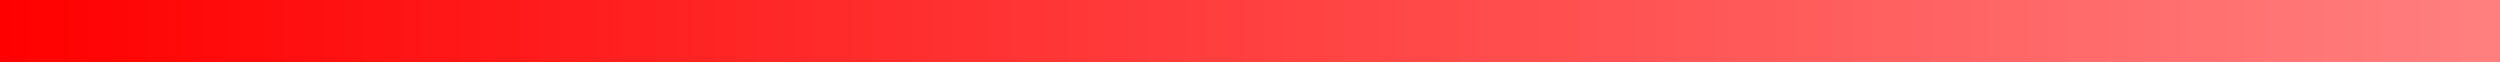
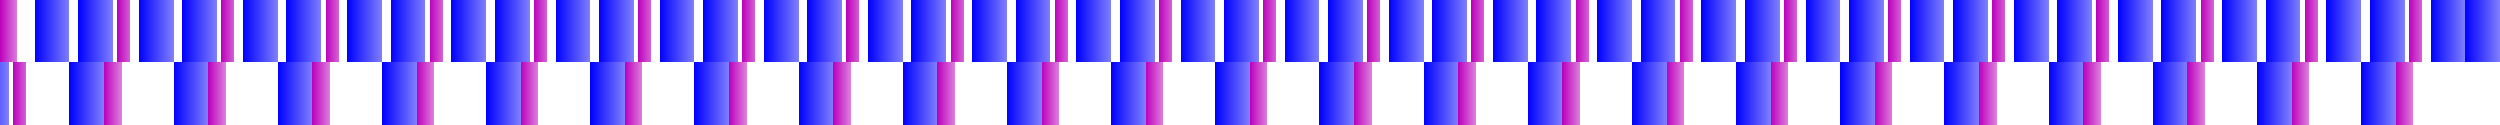
- <svg xmlns="http://www.w3.org/2000/svg" width="600pt" height="15pt" viewBox="0 0 600 15" version="1.1" shape-rendering="crispEdges">
+ <svg xmlns="http://www.w3.org/2000/svg" width="600pt" height="30pt" viewBox="0 0 600 30" version="1.1" shape-rendering="crispEdges">
  <defs>
-     <linearGradient id="linear0" gradientUnits="userSpaceOnUse" x1="0" y1="0" x2="600" y2="0">
-       <stop offset="0" style="stop-color:rgb(100%,0%,0%);stop-opacity:1;" />
-       <stop offset="1" style="stop-color:rgb(100%,0%,0%);stop-opacity:0.5;" />
+     <linearGradient id="linear0" gradientUnits="userSpaceOnUse" x1="28.125" y1="0" x2="32.292" y2="0">
+       <stop offset="0" style="stop-color:rgb(73.536%,0%,73.536%);stop-opacity:1;" />
+       <stop offset="1" style="stop-color:rgb(73.536%,0%,73.536%);stop-opacity:0.5;" />
+     </linearGradient>
+     <linearGradient id="linear1" gradientUnits="userSpaceOnUse" x1="53.125" y1="0" x2="57.292" y2="0">
+       <stop offset="0" style="stop-color:rgb(73.536%,0%,73.536%);stop-opacity:1;" />
+       <stop offset="1" style="stop-color:rgb(73.536%,0%,73.536%);stop-opacity:0.5;" />
+     </linearGradient>
+     <linearGradient id="linear2" gradientUnits="userSpaceOnUse" x1="78.125" y1="0" x2="82.292" y2="0">
+       <stop offset="0" style="stop-color:rgb(73.536%,0%,73.536%);stop-opacity:1;" />
+       <stop offset="1" style="stop-color:rgb(73.536%,0%,73.536%);stop-opacity:0.5;" />
+     </linearGradient>
+     <linearGradient id="linear3" gradientUnits="userSpaceOnUse" x1="103.125" y1="0" x2="107.292" y2="0">
+       <stop offset="0" style="stop-color:rgb(73.536%,0%,73.536%);stop-opacity:1;" />
+       <stop offset="1" style="stop-color:rgb(73.536%,0%,73.536%);stop-opacity:0.5;" />
+     </linearGradient>
+     <linearGradient id="linear4" gradientUnits="userSpaceOnUse" x1="128.125" y1="0" x2="132.292" y2="0">
+       <stop offset="0" style="stop-color:rgb(73.536%,0%,73.536%);stop-opacity:1;" />
+       <stop offset="1" style="stop-color:rgb(73.536%,0%,73.536%);stop-opacity:0.5;" />
+     </linearGradient>
+     <linearGradient id="linear5" gradientUnits="userSpaceOnUse" x1="153.125" y1="0" x2="157.292" y2="0">
+       <stop offset="0" style="stop-color:rgb(73.536%,0%,73.536%);stop-opacity:1;" />
+       <stop offset="1" style="stop-color:rgb(73.536%,0%,73.536%);stop-opacity:0.5;" />
+     </linearGradient>
+     <linearGradient id="linear6" gradientUnits="userSpaceOnUse" x1="178.125" y1="0" x2="182.292" y2="0">
+       <stop offset="0" style="stop-color:rgb(73.536%,0%,73.536%);stop-opacity:1;" />
+       <stop offset="1" style="stop-color:rgb(73.536%,0%,73.536%);stop-opacity:0.5;" />
+     </linearGradient>
+     <linearGradient id="linear7" gradientUnits="userSpaceOnUse" x1="203.125" y1="0" x2="207.292" y2="0">
+       <stop offset="0" style="stop-color:rgb(73.536%,0%,73.536%);stop-opacity:1;" />
+       <stop offset="1" style="stop-color:rgb(73.536%,0%,73.536%);stop-opacity:0.5;" />
+     </linearGradient>
+     <linearGradient id="linear8" gradientUnits="userSpaceOnUse" x1="228.125" y1="0" x2="232.292" y2="0">
+       <stop offset="0" style="stop-color:rgb(73.536%,0%,73.536%);stop-opacity:1;" />
+       <stop offset="1" style="stop-color:rgb(73.536%,0%,73.536%);stop-opacity:0.5;" />
+     </linearGradient>
+     <linearGradient id="linear9" gradientUnits="userSpaceOnUse" x1="253.125" y1="0" x2="257.292" y2="0">
+       <stop offset="0" style="stop-color:rgb(73.536%,0%,73.536%);stop-opacity:1;" />
+       <stop offset="1" style="stop-color:rgb(73.536%,0%,73.536%);stop-opacity:0.5;" />
+     </linearGradient>
+     <linearGradient id="linear10" gradientUnits="userSpaceOnUse" x1="278.125" y1="0" x2="282.292" y2="0">
+       <stop offset="0" style="stop-color:rgb(73.536%,0%,73.536%);stop-opacity:1;" />
+       <stop offset="1" style="stop-color:rgb(73.536%,0%,73.536%);stop-opacity:0.5;" />
+     </linearGradient>
+     <linearGradient id="linear11" gradientUnits="userSpaceOnUse" x1="303.125" y1="0" x2="307.292" y2="0">
+       <stop offset="0" style="stop-color:rgb(73.536%,0%,73.536%);stop-opacity:1;" />
+       <stop offset="1" style="stop-color:rgb(73.536%,0%,73.536%);stop-opacity:0.5;" />
+     </linearGradient>
+     <linearGradient id="linear12" gradientUnits="userSpaceOnUse" x1="328.125" y1="0" x2="332.292" y2="0">
+       <stop offset="0" style="stop-color:rgb(73.536%,0%,73.536%);stop-opacity:1;" />
+       <stop offset="1" style="stop-color:rgb(73.536%,0%,73.536%);stop-opacity:0.5;" />
+     </linearGradient>
+     <linearGradient id="linear13" gradientUnits="userSpaceOnUse" x1="353.125" y1="0" x2="357.292" y2="0">
+       <stop offset="0" style="stop-color:rgb(73.536%,0%,73.536%);stop-opacity:1;" />
+       <stop offset="1" style="stop-color:rgb(73.536%,0%,73.536%);stop-opacity:0.5;" />
+     </linearGradient>
+     <linearGradient id="linear14" gradientUnits="userSpaceOnUse" x1="378.125" y1="0" x2="382.292" y2="0">
+       <stop offset="0" style="stop-color:rgb(73.536%,0%,73.536%);stop-opacity:1;" />
+       <stop offset="1" style="stop-color:rgb(73.536%,0%,73.536%);stop-opacity:0.5;" />
+     </linearGradient>
+     <linearGradient id="linear15" gradientUnits="userSpaceOnUse" x1="403.125" y1="0" x2="407.292" y2="0">
+       <stop offset="0" style="stop-color:rgb(73.536%,0%,73.536%);stop-opacity:1;" />
+       <stop offset="1" style="stop-color:rgb(73.536%,0%,73.536%);stop-opacity:0.5;" />
+     </linearGradient>
+     <linearGradient id="linear16" gradientUnits="userSpaceOnUse" x1="428.125" y1="0" x2="432.292" y2="0">
+       <stop offset="0" style="stop-color:rgb(73.536%,0%,73.536%);stop-opacity:1;" />
+       <stop offset="1" style="stop-color:rgb(73.536%,0%,73.536%);stop-opacity:0.5;" />
+     </linearGradient>
+     <linearGradient id="linear17" gradientUnits="userSpaceOnUse" x1="453.125" y1="0" x2="457.292" y2="0">
+       <stop offset="0" style="stop-color:rgb(73.536%,0%,73.536%);stop-opacity:1;" />
+       <stop offset="1" style="stop-color:rgb(73.536%,0%,73.536%);stop-opacity:0.5;" />
+     </linearGradient>
+     <linearGradient id="linear18" gradientUnits="userSpaceOnUse" x1="478.125" y1="0" x2="482.292" y2="0">
+       <stop offset="0" style="stop-color:rgb(73.536%,0%,73.536%);stop-opacity:1;" />
+       <stop offset="1" style="stop-color:rgb(73.536%,0%,73.536%);stop-opacity:0.5;" />
+     </linearGradient>
+     <linearGradient id="linear19" gradientUnits="userSpaceOnUse" x1="503.125" y1="0" x2="507.292" y2="0">
+       <stop offset="0" style="stop-color:rgb(73.536%,0%,73.536%);stop-opacity:1;" />
+       <stop offset="1" style="stop-color:rgb(73.536%,0%,73.536%);stop-opacity:0.5;" />
+     </linearGradient>
+     <linearGradient id="linear20" gradientUnits="userSpaceOnUse" x1="528.125" y1="0" x2="532.292" y2="0">
+       <stop offset="0" style="stop-color:rgb(73.536%,0%,73.536%);stop-opacity:1;" />
+       <stop offset="1" style="stop-color:rgb(73.536%,0%,73.536%);stop-opacity:0.5;" />
+     </linearGradient>
+     <linearGradient id="linear21" gradientUnits="userSpaceOnUse" x1="553.125" y1="0" x2="557.292" y2="0">
+       <stop offset="0" style="stop-color:rgb(73.536%,0%,73.536%);stop-opacity:1;" />
+       <stop offset="1" style="stop-color:rgb(73.536%,0%,73.536%);stop-opacity:0.5;" />
+     </linearGradient>
+     <linearGradient id="linear22" gradientUnits="userSpaceOnUse" x1="578.125" y1="0" x2="582.292" y2="0">
+       <stop offset="0" style="stop-color:rgb(73.536%,0%,73.536%);stop-opacity:1;" />
+       <stop offset="1" style="stop-color:rgb(73.536%,0%,73.536%);stop-opacity:0.5;" />
+     </linearGradient>
+     <linearGradient id="linear23" gradientUnits="userSpaceOnUse" x1="0" y1="0" x2="4.167" y2="0">
+       <stop offset="0" style="stop-color:rgb(73.536%,0%,73.536%);stop-opacity:1;" />
+       <stop offset="1" style="stop-color:rgb(73.536%,0%,73.536%);stop-opacity:0.5;" />
+     </linearGradient>
+     <linearGradient id="linear24" gradientUnits="userSpaceOnUse" x1="8.333" y1="0" x2="16.667" y2="0">
+       <stop offset="0" style="stop-color:rgb(0%,0%,100%);stop-opacity:1;" />
+       <stop offset="1" style="stop-color:rgb(0%,0%,100%);stop-opacity:0.5;" />
+     </linearGradient>
+     <linearGradient id="linear25" gradientUnits="userSpaceOnUse" x1="18.75" y1="0" x2="27.083" y2="0">
+       <stop offset="0" style="stop-color:rgb(0%,0%,100%);stop-opacity:1;" />
+       <stop offset="1" style="stop-color:rgb(0%,0%,100%);stop-opacity:0.5;" />
+     </linearGradient>
+     <linearGradient id="linear26" gradientUnits="userSpaceOnUse" x1="33.333" y1="0" x2="41.667" y2="0">
+       <stop offset="0" style="stop-color:rgb(0%,0%,100%);stop-opacity:1;" />
+       <stop offset="1" style="stop-color:rgb(0%,0%,100%);stop-opacity:0.5;" />
+     </linearGradient>
+     <linearGradient id="linear27" gradientUnits="userSpaceOnUse" x1="43.75" y1="0" x2="52.083" y2="0">
+       <stop offset="0" style="stop-color:rgb(0%,0%,100%);stop-opacity:1;" />
+       <stop offset="1" style="stop-color:rgb(0%,0%,100%);stop-opacity:0.5;" />
+     </linearGradient>
+     <linearGradient id="linear28" gradientUnits="userSpaceOnUse" x1="58.333" y1="0" x2="66.667" y2="0">
+       <stop offset="0" style="stop-color:rgb(0%,0%,100%);stop-opacity:1;" />
+       <stop offset="1" style="stop-color:rgb(0%,0%,100%);stop-opacity:0.5;" />
+     </linearGradient>
+     <linearGradient id="linear29" gradientUnits="userSpaceOnUse" x1="68.75" y1="0" x2="77.083" y2="0">
+       <stop offset="0" style="stop-color:rgb(0%,0%,100%);stop-opacity:1;" />
+       <stop offset="1" style="stop-color:rgb(0%,0%,100%);stop-opacity:0.5;" />
+     </linearGradient>
+     <linearGradient id="linear30" gradientUnits="userSpaceOnUse" x1="83.333" y1="0" x2="91.667" y2="0">
+       <stop offset="0" style="stop-color:rgb(0%,0%,100%);stop-opacity:1;" />
+       <stop offset="1" style="stop-color:rgb(0%,0%,100%);stop-opacity:0.5;" />
+     </linearGradient>
+     <linearGradient id="linear31" gradientUnits="userSpaceOnUse" x1="93.75" y1="0" x2="102.083" y2="0">
+       <stop offset="0" style="stop-color:rgb(0%,0%,100%);stop-opacity:1;" />
+       <stop offset="1" style="stop-color:rgb(0%,0%,100%);stop-opacity:0.5;" />
+     </linearGradient>
+     <linearGradient id="linear32" gradientUnits="userSpaceOnUse" x1="108.333" y1="0" x2="116.667" y2="0">
+       <stop offset="0" style="stop-color:rgb(0%,0%,100%);stop-opacity:1;" />
+       <stop offset="1" style="stop-color:rgb(0%,0%,100%);stop-opacity:0.5;" />
+     </linearGradient>
+     <linearGradient id="linear33" gradientUnits="userSpaceOnUse" x1="118.75" y1="0" x2="127.083" y2="0">
+       <stop offset="0" style="stop-color:rgb(0%,0%,100%);stop-opacity:1;" />
+       <stop offset="1" style="stop-color:rgb(0%,0%,100%);stop-opacity:0.5;" />
+     </linearGradient>
+     <linearGradient id="linear34" gradientUnits="userSpaceOnUse" x1="133.333" y1="0" x2="141.667" y2="0">
+       <stop offset="0" style="stop-color:rgb(0%,0%,100%);stop-opacity:1;" />
+       <stop offset="1" style="stop-color:rgb(0%,0%,100%);stop-opacity:0.5;" />
+     </linearGradient>
+     <linearGradient id="linear35" gradientUnits="userSpaceOnUse" x1="143.75" y1="0" x2="152.083" y2="0">
+       <stop offset="0" style="stop-color:rgb(0%,0%,100%);stop-opacity:1;" />
+       <stop offset="1" style="stop-color:rgb(0%,0%,100%);stop-opacity:0.5;" />
+     </linearGradient>
+     <linearGradient id="linear36" gradientUnits="userSpaceOnUse" x1="158.333" y1="0" x2="166.667" y2="0">
+       <stop offset="0" style="stop-color:rgb(0%,0%,100%);stop-opacity:1;" />
+       <stop offset="1" style="stop-color:rgb(0%,0%,100%);stop-opacity:0.5;" />
+     </linearGradient>
+     <linearGradient id="linear37" gradientUnits="userSpaceOnUse" x1="168.75" y1="0" x2="177.083" y2="0">
+       <stop offset="0" style="stop-color:rgb(0%,0%,100%);stop-opacity:1;" />
+       <stop offset="1" style="stop-color:rgb(0%,0%,100%);stop-opacity:0.5;" />
+     </linearGradient>
+     <linearGradient id="linear38" gradientUnits="userSpaceOnUse" x1="183.333" y1="0" x2="191.667" y2="0">
+       <stop offset="0" style="stop-color:rgb(0%,0%,100%);stop-opacity:1;" />
+       <stop offset="1" style="stop-color:rgb(0%,0%,100%);stop-opacity:0.5;" />
+     </linearGradient>
+     <linearGradient id="linear39" gradientUnits="userSpaceOnUse" x1="193.75" y1="0" x2="202.083" y2="0">
+       <stop offset="0" style="stop-color:rgb(0%,0%,100%);stop-opacity:1;" />
+       <stop offset="1" style="stop-color:rgb(0%,0%,100%);stop-opacity:0.5;" />
+     </linearGradient>
+     <linearGradient id="linear40" gradientUnits="userSpaceOnUse" x1="208.333" y1="0" x2="216.667" y2="0">
+       <stop offset="0" style="stop-color:rgb(0%,0%,100%);stop-opacity:1;" />
+       <stop offset="1" style="stop-color:rgb(0%,0%,100%);stop-opacity:0.5;" />
+     </linearGradient>
+     <linearGradient id="linear41" gradientUnits="userSpaceOnUse" x1="218.75" y1="0" x2="227.083" y2="0">
+       <stop offset="0" style="stop-color:rgb(0%,0%,100%);stop-opacity:1;" />
+       <stop offset="1" style="stop-color:rgb(0%,0%,100%);stop-opacity:0.5;" />
+     </linearGradient>
+     <linearGradient id="linear42" gradientUnits="userSpaceOnUse" x1="233.333" y1="0" x2="241.667" y2="0">
+       <stop offset="0" style="stop-color:rgb(0%,0%,100%);stop-opacity:1;" />
+       <stop offset="1" style="stop-color:rgb(0%,0%,100%);stop-opacity:0.5;" />
+     </linearGradient>
+     <linearGradient id="linear43" gradientUnits="userSpaceOnUse" x1="243.75" y1="0" x2="252.083" y2="0">
+       <stop offset="0" style="stop-color:rgb(0%,0%,100%);stop-opacity:1;" />
+       <stop offset="1" style="stop-color:rgb(0%,0%,100%);stop-opacity:0.5;" />
+     </linearGradient>
+     <linearGradient id="linear44" gradientUnits="userSpaceOnUse" x1="258.333" y1="0" x2="266.667" y2="0">
+       <stop offset="0" style="stop-color:rgb(0%,0%,100%);stop-opacity:1;" />
+       <stop offset="1" style="stop-color:rgb(0%,0%,100%);stop-opacity:0.5;" />
+     </linearGradient>
+     <linearGradient id="linear45" gradientUnits="userSpaceOnUse" x1="268.75" y1="0" x2="277.083" y2="0">
+       <stop offset="0" style="stop-color:rgb(0%,0%,100%);stop-opacity:1;" />
+       <stop offset="1" style="stop-color:rgb(0%,0%,100%);stop-opacity:0.5;" />
+     </linearGradient>
+     <linearGradient id="linear46" gradientUnits="userSpaceOnUse" x1="283.333" y1="0" x2="291.667" y2="0">
+       <stop offset="0" style="stop-color:rgb(0%,0%,100%);stop-opacity:1;" />
+       <stop offset="1" style="stop-color:rgb(0%,0%,100%);stop-opacity:0.5;" />
+     </linearGradient>
+     <linearGradient id="linear47" gradientUnits="userSpaceOnUse" x1="293.75" y1="0" x2="302.083" y2="0">
+       <stop offset="0" style="stop-color:rgb(0%,0%,100%);stop-opacity:1;" />
+       <stop offset="1" style="stop-color:rgb(0%,0%,100%);stop-opacity:0.5;" />
+     </linearGradient>
+     <linearGradient id="linear48" gradientUnits="userSpaceOnUse" x1="308.333" y1="0" x2="316.667" y2="0">
+       <stop offset="0" style="stop-color:rgb(0%,0%,100%);stop-opacity:1;" />
+       <stop offset="1" style="stop-color:rgb(0%,0%,100%);stop-opacity:0.5;" />
+     </linearGradient>
+     <linearGradient id="linear49" gradientUnits="userSpaceOnUse" x1="318.75" y1="0" x2="327.083" y2="0">
+       <stop offset="0" style="stop-color:rgb(0%,0%,100%);stop-opacity:1;" />
+       <stop offset="1" style="stop-color:rgb(0%,0%,100%);stop-opacity:0.5;" />
+     </linearGradient>
+     <linearGradient id="linear50" gradientUnits="userSpaceOnUse" x1="333.333" y1="0" x2="341.667" y2="0">
+       <stop offset="0" style="stop-color:rgb(0%,0%,100%);stop-opacity:1;" />
+       <stop offset="1" style="stop-color:rgb(0%,0%,100%);stop-opacity:0.5;" />
+     </linearGradient>
+     <linearGradient id="linear51" gradientUnits="userSpaceOnUse" x1="343.75" y1="0" x2="352.083" y2="0">
+       <stop offset="0" style="stop-color:rgb(0%,0%,100%);stop-opacity:1;" />
+       <stop offset="1" style="stop-color:rgb(0%,0%,100%);stop-opacity:0.5;" />
+     </linearGradient>
+     <linearGradient id="linear52" gradientUnits="userSpaceOnUse" x1="358.333" y1="0" x2="366.667" y2="0">
+       <stop offset="0" style="stop-color:rgb(0%,0%,100%);stop-opacity:1;" />
+       <stop offset="1" style="stop-color:rgb(0%,0%,100%);stop-opacity:0.5;" />
+     </linearGradient>
+     <linearGradient id="linear53" gradientUnits="userSpaceOnUse" x1="368.75" y1="0" x2="377.083" y2="0">
+       <stop offset="0" style="stop-color:rgb(0%,0%,100%);stop-opacity:1;" />
+       <stop offset="1" style="stop-color:rgb(0%,0%,100%);stop-opacity:0.5;" />
+     </linearGradient>
+     <linearGradient id="linear54" gradientUnits="userSpaceOnUse" x1="383.333" y1="0" x2="391.667" y2="0">
+       <stop offset="0" style="stop-color:rgb(0%,0%,100%);stop-opacity:1;" />
+       <stop offset="1" style="stop-color:rgb(0%,0%,100%);stop-opacity:0.5;" />
+     </linearGradient>
+     <linearGradient id="linear55" gradientUnits="userSpaceOnUse" x1="393.75" y1="0" x2="402.083" y2="0">
+       <stop offset="0" style="stop-color:rgb(0%,0%,100%);stop-opacity:1;" />
+       <stop offset="1" style="stop-color:rgb(0%,0%,100%);stop-opacity:0.5;" />
+     </linearGradient>
+     <linearGradient id="linear56" gradientUnits="userSpaceOnUse" x1="408.333" y1="0" x2="416.667" y2="0">
+       <stop offset="0" style="stop-color:rgb(0%,0%,100%);stop-opacity:1;" />
+       <stop offset="1" style="stop-color:rgb(0%,0%,100%);stop-opacity:0.5;" />
+     </linearGradient>
+     <linearGradient id="linear57" gradientUnits="userSpaceOnUse" x1="418.75" y1="0" x2="427.083" y2="0">
+       <stop offset="0" style="stop-color:rgb(0%,0%,100%);stop-opacity:1;" />
+       <stop offset="1" style="stop-color:rgb(0%,0%,100%);stop-opacity:0.5;" />
+     </linearGradient>
+     <linearGradient id="linear58" gradientUnits="userSpaceOnUse" x1="433.333" y1="0" x2="441.667" y2="0">
+       <stop offset="0" style="stop-color:rgb(0%,0%,100%);stop-opacity:1;" />
+       <stop offset="1" style="stop-color:rgb(0%,0%,100%);stop-opacity:0.5;" />
+     </linearGradient>
+     <linearGradient id="linear59" gradientUnits="userSpaceOnUse" x1="443.75" y1="0" x2="452.083" y2="0">
+       <stop offset="0" style="stop-color:rgb(0%,0%,100%);stop-opacity:1;" />
+       <stop offset="1" style="stop-color:rgb(0%,0%,100%);stop-opacity:0.5;" />
+     </linearGradient>
+     <linearGradient id="linear60" gradientUnits="userSpaceOnUse" x1="458.333" y1="0" x2="466.667" y2="0">
+       <stop offset="0" style="stop-color:rgb(0%,0%,100%);stop-opacity:1;" />
+       <stop offset="1" style="stop-color:rgb(0%,0%,100%);stop-opacity:0.5;" />
+     </linearGradient>
+     <linearGradient id="linear61" gradientUnits="userSpaceOnUse" x1="468.75" y1="0" x2="477.083" y2="0">
+       <stop offset="0" style="stop-color:rgb(0%,0%,100%);stop-opacity:1;" />
+       <stop offset="1" style="stop-color:rgb(0%,0%,100%);stop-opacity:0.5;" />
+     </linearGradient>
+     <linearGradient id="linear62" gradientUnits="userSpaceOnUse" x1="483.333" y1="0" x2="491.667" y2="0">
+       <stop offset="0" style="stop-color:rgb(0%,0%,100%);stop-opacity:1;" />
+       <stop offset="1" style="stop-color:rgb(0%,0%,100%);stop-opacity:0.5;" />
+     </linearGradient>
+     <linearGradient id="linear63" gradientUnits="userSpaceOnUse" x1="493.75" y1="0" x2="502.083" y2="0">
+       <stop offset="0" style="stop-color:rgb(0%,0%,100%);stop-opacity:1;" />
+       <stop offset="1" style="stop-color:rgb(0%,0%,100%);stop-opacity:0.5;" />
+     </linearGradient>
+     <linearGradient id="linear64" gradientUnits="userSpaceOnUse" x1="508.333" y1="0" x2="516.667" y2="0">
+       <stop offset="0" style="stop-color:rgb(0%,0%,100%);stop-opacity:1;" />
+       <stop offset="1" style="stop-color:rgb(0%,0%,100%);stop-opacity:0.5;" />
+     </linearGradient>
+     <linearGradient id="linear65" gradientUnits="userSpaceOnUse" x1="518.75" y1="0" x2="527.083" y2="0">
+       <stop offset="0" style="stop-color:rgb(0%,0%,100%);stop-opacity:1;" />
+       <stop offset="1" style="stop-color:rgb(0%,0%,100%);stop-opacity:0.5;" />
+     </linearGradient>
+     <linearGradient id="linear66" gradientUnits="userSpaceOnUse" x1="533.333" y1="0" x2="541.667" y2="0">
+       <stop offset="0" style="stop-color:rgb(0%,0%,100%);stop-opacity:1;" />
+       <stop offset="1" style="stop-color:rgb(0%,0%,100%);stop-opacity:0.5;" />
+     </linearGradient>
+     <linearGradient id="linear67" gradientUnits="userSpaceOnUse" x1="543.75" y1="0" x2="552.083" y2="0">
+       <stop offset="0" style="stop-color:rgb(0%,0%,100%);stop-opacity:1;" />
+       <stop offset="1" style="stop-color:rgb(0%,0%,100%);stop-opacity:0.5;" />
+     </linearGradient>
+     <linearGradient id="linear68" gradientUnits="userSpaceOnUse" x1="558.333" y1="0" x2="566.667" y2="0">
+       <stop offset="0" style="stop-color:rgb(0%,0%,100%);stop-opacity:1;" />
+       <stop offset="1" style="stop-color:rgb(0%,0%,100%);stop-opacity:0.5;" />
+     </linearGradient>
+     <linearGradient id="linear69" gradientUnits="userSpaceOnUse" x1="568.75" y1="0" x2="577.083" y2="0">
+       <stop offset="0" style="stop-color:rgb(0%,0%,100%);stop-opacity:1;" />
+       <stop offset="1" style="stop-color:rgb(0%,0%,100%);stop-opacity:0.5;" />
+     </linearGradient>
+     <linearGradient id="linear70" gradientUnits="userSpaceOnUse" x1="583.333" y1="0" x2="591.667" y2="0">
+       <stop offset="0" style="stop-color:rgb(0%,0%,100%);stop-opacity:1;" />
+       <stop offset="1" style="stop-color:rgb(0%,0%,100%);stop-opacity:0.5;" />
+     </linearGradient>
+     <linearGradient id="linear71" gradientUnits="userSpaceOnUse" x1="591.667" y1="0" x2="600" y2="0">
+       <stop offset="0" style="stop-color:rgb(0%,0%,100%);stop-opacity:1;" />
+       <stop offset="1" style="stop-color:rgb(0%,0%,100%);stop-opacity:0.5;" />
+     </linearGradient>
+     <linearGradient id="linear72" gradientUnits="userSpaceOnUse" x1="-6.25" y1="0" x2="2.083" y2="0">
+       <stop offset="0" style="stop-color:rgb(0%,0%,100%);stop-opacity:1;" />
+       <stop offset="1" style="stop-color:rgb(0%,0%,100%);stop-opacity:0.5;" />
+     </linearGradient>
+     <linearGradient id="linear73" gradientUnits="userSpaceOnUse" x1="3.125" y1="0" x2="7.292" y2="0">
+       <stop offset="0" style="stop-color:rgb(73.536%,0%,73.536%);stop-opacity:1;" />
+       <stop offset="1" style="stop-color:rgb(73.536%,0%,73.536%);stop-opacity:0.5;" />
+     </linearGradient>
+     <linearGradient id="linear74" gradientUnits="userSpaceOnUse" x1="25" y1="0" x2="29.167" y2="0">
+       <stop offset="0" style="stop-color:rgb(73.536%,0%,73.536%);stop-opacity:1;" />
+       <stop offset="1" style="stop-color:rgb(73.536%,0%,73.536%);stop-opacity:0.5;" />
+     </linearGradient>
+     <linearGradient id="linear75" gradientUnits="userSpaceOnUse" x1="50" y1="0" x2="54.167" y2="0">
+       <stop offset="0" style="stop-color:rgb(73.536%,0%,73.536%);stop-opacity:1;" />
+       <stop offset="1" style="stop-color:rgb(73.536%,0%,73.536%);stop-opacity:0.5;" />
+     </linearGradient>
+     <linearGradient id="linear76" gradientUnits="userSpaceOnUse" x1="75" y1="0" x2="79.167" y2="0">
+       <stop offset="0" style="stop-color:rgb(73.536%,0%,73.536%);stop-opacity:1;" />
+       <stop offset="1" style="stop-color:rgb(73.536%,0%,73.536%);stop-opacity:0.5;" />
+     </linearGradient>
+     <linearGradient id="linear77" gradientUnits="userSpaceOnUse" x1="100" y1="0" x2="104.167" y2="0">
+       <stop offset="0" style="stop-color:rgb(73.536%,0%,73.536%);stop-opacity:1;" />
+       <stop offset="1" style="stop-color:rgb(73.536%,0%,73.536%);stop-opacity:0.5;" />
+     </linearGradient>
+     <linearGradient id="linear78" gradientUnits="userSpaceOnUse" x1="125" y1="0" x2="129.167" y2="0">
+       <stop offset="0" style="stop-color:rgb(73.536%,0%,73.536%);stop-opacity:1;" />
+       <stop offset="1" style="stop-color:rgb(73.536%,0%,73.536%);stop-opacity:0.5;" />
+     </linearGradient>
+     <linearGradient id="linear79" gradientUnits="userSpaceOnUse" x1="150" y1="0" x2="154.167" y2="0">
+       <stop offset="0" style="stop-color:rgb(73.536%,0%,73.536%);stop-opacity:1;" />
+       <stop offset="1" style="stop-color:rgb(73.536%,0%,73.536%);stop-opacity:0.5;" />
+     </linearGradient>
+     <linearGradient id="linear80" gradientUnits="userSpaceOnUse" x1="175" y1="0" x2="179.167" y2="0">
+       <stop offset="0" style="stop-color:rgb(73.536%,0%,73.536%);stop-opacity:1;" />
+       <stop offset="1" style="stop-color:rgb(73.536%,0%,73.536%);stop-opacity:0.5;" />
+     </linearGradient>
+     <linearGradient id="linear81" gradientUnits="userSpaceOnUse" x1="200" y1="0" x2="204.167" y2="0">
+       <stop offset="0" style="stop-color:rgb(73.536%,0%,73.536%);stop-opacity:1;" />
+       <stop offset="1" style="stop-color:rgb(73.536%,0%,73.536%);stop-opacity:0.5;" />
+     </linearGradient>
+     <linearGradient id="linear82" gradientUnits="userSpaceOnUse" x1="225" y1="0" x2="229.167" y2="0">
+       <stop offset="0" style="stop-color:rgb(73.536%,0%,73.536%);stop-opacity:1;" />
+       <stop offset="1" style="stop-color:rgb(73.536%,0%,73.536%);stop-opacity:0.5;" />
+     </linearGradient>
+     <linearGradient id="linear83" gradientUnits="userSpaceOnUse" x1="250" y1="0" x2="254.167" y2="0">
+       <stop offset="0" style="stop-color:rgb(73.536%,0%,73.536%);stop-opacity:1;" />
+       <stop offset="1" style="stop-color:rgb(73.536%,0%,73.536%);stop-opacity:0.5;" />
+     </linearGradient>
+     <linearGradient id="linear84" gradientUnits="userSpaceOnUse" x1="275" y1="0" x2="279.167" y2="0">
+       <stop offset="0" style="stop-color:rgb(73.536%,0%,73.536%);stop-opacity:1;" />
+       <stop offset="1" style="stop-color:rgb(73.536%,0%,73.536%);stop-opacity:0.5;" />
+     </linearGradient>
+     <linearGradient id="linear85" gradientUnits="userSpaceOnUse" x1="300" y1="0" x2="304.167" y2="0">
+       <stop offset="0" style="stop-color:rgb(73.536%,0%,73.536%);stop-opacity:1;" />
+       <stop offset="1" style="stop-color:rgb(73.536%,0%,73.536%);stop-opacity:0.5;" />
+     </linearGradient>
+     <linearGradient id="linear86" gradientUnits="userSpaceOnUse" x1="325" y1="0" x2="329.167" y2="0">
+       <stop offset="0" style="stop-color:rgb(73.536%,0%,73.536%);stop-opacity:1;" />
+       <stop offset="1" style="stop-color:rgb(73.536%,0%,73.536%);stop-opacity:0.5;" />
+     </linearGradient>
+     <linearGradient id="linear87" gradientUnits="userSpaceOnUse" x1="350" y1="0" x2="354.167" y2="0">
+       <stop offset="0" style="stop-color:rgb(73.536%,0%,73.536%);stop-opacity:1;" />
+       <stop offset="1" style="stop-color:rgb(73.536%,0%,73.536%);stop-opacity:0.5;" />
+     </linearGradient>
+     <linearGradient id="linear88" gradientUnits="userSpaceOnUse" x1="375" y1="0" x2="379.167" y2="0">
+       <stop offset="0" style="stop-color:rgb(73.536%,0%,73.536%);stop-opacity:1;" />
+       <stop offset="1" style="stop-color:rgb(73.536%,0%,73.536%);stop-opacity:0.5;" />
+     </linearGradient>
+     <linearGradient id="linear89" gradientUnits="userSpaceOnUse" x1="400" y1="0" x2="404.167" y2="0">
+       <stop offset="0" style="stop-color:rgb(73.536%,0%,73.536%);stop-opacity:1;" />
+       <stop offset="1" style="stop-color:rgb(73.536%,0%,73.536%);stop-opacity:0.5;" />
+     </linearGradient>
+     <linearGradient id="linear90" gradientUnits="userSpaceOnUse" x1="425" y1="0" x2="429.167" y2="0">
+       <stop offset="0" style="stop-color:rgb(73.536%,0%,73.536%);stop-opacity:1;" />
+       <stop offset="1" style="stop-color:rgb(73.536%,0%,73.536%);stop-opacity:0.5;" />
+     </linearGradient>
+     <linearGradient id="linear91" gradientUnits="userSpaceOnUse" x1="450" y1="0" x2="454.167" y2="0">
+       <stop offset="0" style="stop-color:rgb(73.536%,0%,73.536%);stop-opacity:1;" />
+       <stop offset="1" style="stop-color:rgb(73.536%,0%,73.536%);stop-opacity:0.5;" />
+     </linearGradient>
+     <linearGradient id="linear92" gradientUnits="userSpaceOnUse" x1="475" y1="0" x2="479.167" y2="0">
+       <stop offset="0" style="stop-color:rgb(73.536%,0%,73.536%);stop-opacity:1;" />
+       <stop offset="1" style="stop-color:rgb(73.536%,0%,73.536%);stop-opacity:0.5;" />
+     </linearGradient>
+     <linearGradient id="linear93" gradientUnits="userSpaceOnUse" x1="500" y1="0" x2="504.167" y2="0">
+       <stop offset="0" style="stop-color:rgb(73.536%,0%,73.536%);stop-opacity:1;" />
+       <stop offset="1" style="stop-color:rgb(73.536%,0%,73.536%);stop-opacity:0.5;" />
+     </linearGradient>
+     <linearGradient id="linear94" gradientUnits="userSpaceOnUse" x1="525" y1="0" x2="529.167" y2="0">
+       <stop offset="0" style="stop-color:rgb(73.536%,0%,73.536%);stop-opacity:1;" />
+       <stop offset="1" style="stop-color:rgb(73.536%,0%,73.536%);stop-opacity:0.5;" />
+     </linearGradient>
+     <linearGradient id="linear95" gradientUnits="userSpaceOnUse" x1="550" y1="0" x2="554.167" y2="0">
+       <stop offset="0" style="stop-color:rgb(73.536%,0%,73.536%);stop-opacity:1;" />
+       <stop offset="1" style="stop-color:rgb(73.536%,0%,73.536%);stop-opacity:0.5;" />
+     </linearGradient>
+     <linearGradient id="linear96" gradientUnits="userSpaceOnUse" x1="575" y1="0" x2="579.167" y2="0">
+       <stop offset="0" style="stop-color:rgb(73.536%,0%,73.536%);stop-opacity:1;" />
+       <stop offset="1" style="stop-color:rgb(73.536%,0%,73.536%);stop-opacity:0.5;" />
+     </linearGradient>
+     <linearGradient id="linear97" gradientUnits="userSpaceOnUse" x1="16.667" y1="0" x2="25" y2="0">
+       <stop offset="0" style="stop-color:rgb(0%,0%,100%);stop-opacity:1;" />
+       <stop offset="1" style="stop-color:rgb(0%,0%,100%);stop-opacity:0.5;" />
+     </linearGradient>
+     <linearGradient id="linear98" gradientUnits="userSpaceOnUse" x1="41.667" y1="0" x2="50" y2="0">
+       <stop offset="0" style="stop-color:rgb(0%,0%,100%);stop-opacity:1;" />
+       <stop offset="1" style="stop-color:rgb(0%,0%,100%);stop-opacity:0.5;" />
+     </linearGradient>
+     <linearGradient id="linear99" gradientUnits="userSpaceOnUse" x1="66.667" y1="0" x2="75" y2="0">
+       <stop offset="0" style="stop-color:rgb(0%,0%,100%);stop-opacity:1;" />
+       <stop offset="1" style="stop-color:rgb(0%,0%,100%);stop-opacity:0.5;" />
+     </linearGradient>
+     <linearGradient id="linear100" gradientUnits="userSpaceOnUse" x1="91.667" y1="0" x2="100" y2="0">
+       <stop offset="0" style="stop-color:rgb(0%,0%,100%);stop-opacity:1;" />
+       <stop offset="1" style="stop-color:rgb(0%,0%,100%);stop-opacity:0.5;" />
+     </linearGradient>
+     <linearGradient id="linear101" gradientUnits="userSpaceOnUse" x1="116.667" y1="0" x2="125" y2="0">
+       <stop offset="0" style="stop-color:rgb(0%,0%,100%);stop-opacity:1;" />
+       <stop offset="1" style="stop-color:rgb(0%,0%,100%);stop-opacity:0.5;" />
+     </linearGradient>
+     <linearGradient id="linear102" gradientUnits="userSpaceOnUse" x1="141.667" y1="0" x2="150" y2="0">
+       <stop offset="0" style="stop-color:rgb(0%,0%,100%);stop-opacity:1;" />
+       <stop offset="1" style="stop-color:rgb(0%,0%,100%);stop-opacity:0.5;" />
+     </linearGradient>
+     <linearGradient id="linear103" gradientUnits="userSpaceOnUse" x1="166.667" y1="0" x2="175" y2="0">
+       <stop offset="0" style="stop-color:rgb(0%,0%,100%);stop-opacity:1;" />
+       <stop offset="1" style="stop-color:rgb(0%,0%,100%);stop-opacity:0.5;" />
+     </linearGradient>
+     <linearGradient id="linear104" gradientUnits="userSpaceOnUse" x1="191.667" y1="0" x2="200" y2="0">
+       <stop offset="0" style="stop-color:rgb(0%,0%,100%);stop-opacity:1;" />
+       <stop offset="1" style="stop-color:rgb(0%,0%,100%);stop-opacity:0.5;" />
+     </linearGradient>
+     <linearGradient id="linear105" gradientUnits="userSpaceOnUse" x1="216.667" y1="0" x2="225" y2="0">
+       <stop offset="0" style="stop-color:rgb(0%,0%,100%);stop-opacity:1;" />
+       <stop offset="1" style="stop-color:rgb(0%,0%,100%);stop-opacity:0.5;" />
+     </linearGradient>
+     <linearGradient id="linear106" gradientUnits="userSpaceOnUse" x1="241.667" y1="0" x2="250" y2="0">
+       <stop offset="0" style="stop-color:rgb(0%,0%,100%);stop-opacity:1;" />
+       <stop offset="1" style="stop-color:rgb(0%,0%,100%);stop-opacity:0.5;" />
+     </linearGradient>
+     <linearGradient id="linear107" gradientUnits="userSpaceOnUse" x1="266.667" y1="0" x2="275" y2="0">
+       <stop offset="0" style="stop-color:rgb(0%,0%,100%);stop-opacity:1;" />
+       <stop offset="1" style="stop-color:rgb(0%,0%,100%);stop-opacity:0.5;" />
+     </linearGradient>
+     <linearGradient id="linear108" gradientUnits="userSpaceOnUse" x1="291.667" y1="0" x2="300" y2="0">
+       <stop offset="0" style="stop-color:rgb(0%,0%,100%);stop-opacity:1;" />
+       <stop offset="1" style="stop-color:rgb(0%,0%,100%);stop-opacity:0.5;" />
+     </linearGradient>
+     <linearGradient id="linear109" gradientUnits="userSpaceOnUse" x1="316.667" y1="0" x2="325" y2="0">
+       <stop offset="0" style="stop-color:rgb(0%,0%,100%);stop-opacity:1;" />
+       <stop offset="1" style="stop-color:rgb(0%,0%,100%);stop-opacity:0.5;" />
+     </linearGradient>
+     <linearGradient id="linear110" gradientUnits="userSpaceOnUse" x1="341.667" y1="0" x2="350" y2="0">
+       <stop offset="0" style="stop-color:rgb(0%,0%,100%);stop-opacity:1;" />
+       <stop offset="1" style="stop-color:rgb(0%,0%,100%);stop-opacity:0.5;" />
+     </linearGradient>
+     <linearGradient id="linear111" gradientUnits="userSpaceOnUse" x1="366.667" y1="0" x2="375" y2="0">
+       <stop offset="0" style="stop-color:rgb(0%,0%,100%);stop-opacity:1;" />
+       <stop offset="1" style="stop-color:rgb(0%,0%,100%);stop-opacity:0.5;" />
+     </linearGradient>
+     <linearGradient id="linear112" gradientUnits="userSpaceOnUse" x1="391.667" y1="0" x2="400" y2="0">
+       <stop offset="0" style="stop-color:rgb(0%,0%,100%);stop-opacity:1;" />
+       <stop offset="1" style="stop-color:rgb(0%,0%,100%);stop-opacity:0.5;" />
+     </linearGradient>
+     <linearGradient id="linear113" gradientUnits="userSpaceOnUse" x1="416.667" y1="0" x2="425" y2="0">
+       <stop offset="0" style="stop-color:rgb(0%,0%,100%);stop-opacity:1;" />
+       <stop offset="1" style="stop-color:rgb(0%,0%,100%);stop-opacity:0.5;" />
+     </linearGradient>
+     <linearGradient id="linear114" gradientUnits="userSpaceOnUse" x1="441.667" y1="0" x2="450" y2="0">
+       <stop offset="0" style="stop-color:rgb(0%,0%,100%);stop-opacity:1;" />
+       <stop offset="1" style="stop-color:rgb(0%,0%,100%);stop-opacity:0.5;" />
+     </linearGradient>
+     <linearGradient id="linear115" gradientUnits="userSpaceOnUse" x1="466.667" y1="0" x2="475" y2="0">
+       <stop offset="0" style="stop-color:rgb(0%,0%,100%);stop-opacity:1;" />
+       <stop offset="1" style="stop-color:rgb(0%,0%,100%);stop-opacity:0.5;" />
+     </linearGradient>
+     <linearGradient id="linear116" gradientUnits="userSpaceOnUse" x1="491.667" y1="0" x2="500" y2="0">
+       <stop offset="0" style="stop-color:rgb(0%,0%,100%);stop-opacity:1;" />
+       <stop offset="1" style="stop-color:rgb(0%,0%,100%);stop-opacity:0.5;" />
+     </linearGradient>
+     <linearGradient id="linear117" gradientUnits="userSpaceOnUse" x1="516.667" y1="0" x2="525" y2="0">
+       <stop offset="0" style="stop-color:rgb(0%,0%,100%);stop-opacity:1;" />
+       <stop offset="1" style="stop-color:rgb(0%,0%,100%);stop-opacity:0.5;" />
+     </linearGradient>
+     <linearGradient id="linear118" gradientUnits="userSpaceOnUse" x1="541.667" y1="0" x2="550" y2="0">
+       <stop offset="0" style="stop-color:rgb(0%,0%,100%);stop-opacity:1;" />
+       <stop offset="1" style="stop-color:rgb(0%,0%,100%);stop-opacity:0.5;" />
+     </linearGradient>
+     <linearGradient id="linear119" gradientUnits="userSpaceOnUse" x1="566.667" y1="0" x2="575" y2="0">
+       <stop offset="0" style="stop-color:rgb(0%,0%,100%);stop-opacity:1;" />
+       <stop offset="1" style="stop-color:rgb(0%,0%,100%);stop-opacity:0.5;" />
    </linearGradient>
  </defs>
-   <g id="surface13">
-     <rect x="0" y="0" width="600" height="15" style="fill:url(#linear0);stroke:none;" />
+   <g id="surface5">
+     <path style=" stroke:none;fill-rule:nonzero;fill:url(#linear0);" d="M 28.125 0 L 31.25 0 L 31.25 15 L 28.125 15 Z M 28.125 0 " />
+     <path style=" stroke:none;fill-rule:nonzero;fill:url(#linear1);" d="M 53.125 0 L 56.25 0 L 56.25 15 L 53.125 15 Z M 53.125 0 " />
+     <path style=" stroke:none;fill-rule:nonzero;fill:url(#linear2);" d="M 78.125 0 L 81.25 0 L 81.25 15 L 78.125 15 Z M 78.125 0 " />
+     <path style=" stroke:none;fill-rule:nonzero;fill:url(#linear3);" d="M 103.125 0 L 106.25 0 L 106.25 15 L 103.125 15 Z M 103.125 0 " />
+     <path style=" stroke:none;fill-rule:nonzero;fill:url(#linear4);" d="M 128.125 0 L 131.25 0 L 131.25 15 L 128.125 15 Z M 128.125 0 " />
+     <path style=" stroke:none;fill-rule:nonzero;fill:url(#linear5);" d="M 153.125 0 L 156.25 0 L 156.25 15 L 153.125 15 Z M 153.125 0 " />
+     <path style=" stroke:none;fill-rule:nonzero;fill:url(#linear6);" d="M 178.125 0 L 181.25 0 L 181.25 15 L 178.125 15 Z M 178.125 0 " />
+     <path style=" stroke:none;fill-rule:nonzero;fill:url(#linear7);" d="M 203.125 0 L 206.25 0 L 206.25 15 L 203.125 15 Z M 203.125 0 " />
+     <path style=" stroke:none;fill-rule:nonzero;fill:url(#linear8);" d="M 228.125 0 L 231.25 0 L 231.25 15 L 228.125 15 Z M 228.125 0 " />
+     <path style=" stroke:none;fill-rule:nonzero;fill:url(#linear9);" d="M 253.125 0 L 256.25 0 L 256.25 15 L 253.125 15 Z M 253.125 0 " />
+     <path style=" stroke:none;fill-rule:nonzero;fill:url(#linear10);" d="M 278.125 0 L 281.25 0 L 281.25 15 L 278.125 15 Z M 278.125 0 " />
+     <path style=" stroke:none;fill-rule:nonzero;fill:url(#linear11);" d="M 303.125 0 L 306.25 0 L 306.25 15 L 303.125 15 Z M 303.125 0 " />
+     <path style=" stroke:none;fill-rule:nonzero;fill:url(#linear12);" d="M 328.125 0 L 331.25 0 L 331.25 15 L 328.125 15 Z M 328.125 0 " />
+     <path style=" stroke:none;fill-rule:nonzero;fill:url(#linear13);" d="M 353.125 0 L 356.25 0 L 356.25 15 L 353.125 15 Z M 353.125 0 " />
+     <path style=" stroke:none;fill-rule:nonzero;fill:url(#linear14);" d="M 378.125 0 L 381.25 0 L 381.25 15 L 378.125 15 Z M 378.125 0 " />
+     <path style=" stroke:none;fill-rule:nonzero;fill:url(#linear15);" d="M 403.125 0 L 406.25 0 L 406.25 15 L 403.125 15 Z M 403.125 0 " />
+     <path style=" stroke:none;fill-rule:nonzero;fill:url(#linear16);" d="M 428.125 0 L 431.25 0 L 431.25 15 L 428.125 15 Z M 428.125 0 " />
+     <path style=" stroke:none;fill-rule:nonzero;fill:url(#linear17);" d="M 453.125 0 L 456.25 0 L 456.25 15 L 453.125 15 Z M 453.125 0 " />
+     <path style=" stroke:none;fill-rule:nonzero;fill:url(#linear18);" d="M 478.125 0 L 481.25 0 L 481.25 15 L 478.125 15 Z M 478.125 0 " />
+     <path style=" stroke:none;fill-rule:nonzero;fill:url(#linear19);" d="M 503.125 0 L 506.25 0 L 506.25 15 L 503.125 15 Z M 503.125 0 " />
+     <path style=" stroke:none;fill-rule:nonzero;fill:url(#linear20);" d="M 528.125 0 L 531.25 0 L 531.25 15 L 528.125 15 Z M 528.125 0 " />
+     <path style=" stroke:none;fill-rule:nonzero;fill:url(#linear21);" d="M 553.125 0 L 556.25 0 L 556.25 15 L 553.125 15 Z M 553.125 0 " />
+     <path style=" stroke:none;fill-rule:nonzero;fill:url(#linear22);" d="M 578.125 0 L 581.25 0 L 581.25 15 L 578.125 15 Z M 578.125 0 " />
+     <path style=" stroke:none;fill-rule:nonzero;fill:url(#linear23);" d="M 0 0 L 4.168 0 L 4.168 15 L 0 15 Z M 0 0 " />
+     <path style=" stroke:none;fill-rule:nonzero;fill:url(#linear24);" d="M 8.332 0 L 16.664 0 L 16.664 15 L 8.332 15 Z M 8.332 0 " />
+     <path style=" stroke:none;fill-rule:nonzero;fill:url(#linear25);" d="M 18.75 0 L 27.082 0 L 27.082 15 L 18.75 15 Z M 18.75 0 " />
+     <path style=" stroke:none;fill-rule:nonzero;fill:url(#linear26);" d="M 33.332 0 L 41.664 0 L 41.664 15 L 33.332 15 Z M 33.332 0 " />
+     <path style=" stroke:none;fill-rule:nonzero;fill:url(#linear27);" d="M 43.75 0 L 52.082 0 L 52.082 15 L 43.75 15 Z M 43.75 0 " />
+     <path style=" stroke:none;fill-rule:nonzero;fill:url(#linear28);" d="M 58.332 0 L 66.664 0 L 66.664 15 L 58.332 15 Z M 58.332 0 " />
+     <path style=" stroke:none;fill-rule:nonzero;fill:url(#linear29);" d="M 68.75 0 L 77.082 0 L 77.082 15 L 68.75 15 Z M 68.75 0 " />
+     <path style=" stroke:none;fill-rule:nonzero;fill:url(#linear30);" d="M 83.332 0 L 91.664 0 L 91.664 15 L 83.332 15 Z M 83.332 0 " />
+     <path style=" stroke:none;fill-rule:nonzero;fill:url(#linear31);" d="M 93.75 0 L 102.082 0 L 102.082 15 L 93.75 15 Z M 93.75 0 " />
+     <path style=" stroke:none;fill-rule:nonzero;fill:url(#linear32);" d="M 108.332 0 L 116.664 0 L 116.664 15 L 108.332 15 Z M 108.332 0 " />
+     <path style=" stroke:none;fill-rule:nonzero;fill:url(#linear33);" d="M 118.75 0 L 127.082 0 L 127.082 15 L 118.75 15 Z M 118.75 0 " />
+     <path style=" stroke:none;fill-rule:nonzero;fill:url(#linear34);" d="M 133.332 0 L 141.664 0 L 141.664 15 L 133.332 15 Z M 133.332 0 " />
+     <path style=" stroke:none;fill-rule:nonzero;fill:url(#linear35);" d="M 143.75 0 L 152.082 0 L 152.082 15 L 143.75 15 Z M 143.75 0 " />
+     <path style=" stroke:none;fill-rule:nonzero;fill:url(#linear36);" d="M 158.332 0 L 166.664 0 L 166.664 15 L 158.332 15 Z M 158.332 0 " />
+     <path style=" stroke:none;fill-rule:nonzero;fill:url(#linear37);" d="M 168.75 0 L 177.082 0 L 177.082 15 L 168.75 15 Z M 168.75 0 " />
+     <path style=" stroke:none;fill-rule:nonzero;fill:url(#linear38);" d="M 183.332 0 L 191.664 0 L 191.664 15 L 183.332 15 Z M 183.332 0 " />
+     <path style=" stroke:none;fill-rule:nonzero;fill:url(#linear39);" d="M 193.75 0 L 202.082 0 L 202.082 15 L 193.75 15 Z M 193.75 0 " />
+     <path style=" stroke:none;fill-rule:nonzero;fill:url(#linear40);" d="M 208.332 0 L 216.664 0 L 216.664 15 L 208.332 15 Z M 208.332 0 " />
+     <path style=" stroke:none;fill-rule:nonzero;fill:url(#linear41);" d="M 218.75 0 L 227.082 0 L 227.082 15 L 218.75 15 Z M 218.75 0 " />
+     <path style=" stroke:none;fill-rule:nonzero;fill:url(#linear42);" d="M 233.332 0 L 241.664 0 L 241.664 15 L 233.332 15 Z M 233.332 0 " />
+     <path style=" stroke:none;fill-rule:nonzero;fill:url(#linear43);" d="M 243.75 0 L 252.082 0 L 252.082 15 L 243.75 15 Z M 243.75 0 " />
+     <path style=" stroke:none;fill-rule:nonzero;fill:url(#linear44);" d="M 258.332 0 L 266.664 0 L 266.664 15 L 258.332 15 Z M 258.332 0 " />
+     <path style=" stroke:none;fill-rule:nonzero;fill:url(#linear45);" d="M 268.75 0 L 277.082 0 L 277.082 15 L 268.75 15 Z M 268.75 0 " />
+     <path style=" stroke:none;fill-rule:nonzero;fill:url(#linear46);" d="M 283.332 0 L 291.664 0 L 291.664 15 L 283.332 15 Z M 283.332 0 " />
+     <path style=" stroke:none;fill-rule:nonzero;fill:url(#linear47);" d="M 293.75 0 L 302.082 0 L 302.082 15 L 293.75 15 Z M 293.75 0 " />
+     <path style=" stroke:none;fill-rule:nonzero;fill:url(#linear48);" d="M 308.332 0 L 316.664 0 L 316.664 15 L 308.332 15 Z M 308.332 0 " />
+     <path style=" stroke:none;fill-rule:nonzero;fill:url(#linear49);" d="M 318.75 0 L 327.082 0 L 327.082 15 L 318.75 15 Z M 318.75 0 " />
+     <path style=" stroke:none;fill-rule:nonzero;fill:url(#linear50);" d="M 333.332 0 L 341.664 0 L 341.664 15 L 333.332 15 Z M 333.332 0 " />
+     <path style=" stroke:none;fill-rule:nonzero;fill:url(#linear51);" d="M 343.75 0 L 352.082 0 L 352.082 15 L 343.75 15 Z M 343.75 0 " />
+     <path style=" stroke:none;fill-rule:nonzero;fill:url(#linear52);" d="M 358.332 0 L 366.664 0 L 366.664 15 L 358.332 15 Z M 358.332 0 " />
+     <path style=" stroke:none;fill-rule:nonzero;fill:url(#linear53);" d="M 368.75 0 L 377.082 0 L 377.082 15 L 368.75 15 Z M 368.75 0 " />
+     <path style=" stroke:none;fill-rule:nonzero;fill:url(#linear54);" d="M 383.332 0 L 391.664 0 L 391.664 15 L 383.332 15 Z M 383.332 0 " />
+     <path style=" stroke:none;fill-rule:nonzero;fill:url(#linear55);" d="M 393.75 0 L 402.082 0 L 402.082 15 L 393.75 15 Z M 393.75 0 " />
+     <path style=" stroke:none;fill-rule:nonzero;fill:url(#linear56);" d="M 408.332 0 L 416.664 0 L 416.664 15 L 408.332 15 Z M 408.332 0 " />
+     <path style=" stroke:none;fill-rule:nonzero;fill:url(#linear57);" d="M 418.75 0 L 427.082 0 L 427.082 15 L 418.75 15 Z M 418.75 0 " />
+     <path style=" stroke:none;fill-rule:nonzero;fill:url(#linear58);" d="M 433.332 0 L 441.664 0 L 441.664 15 L 433.332 15 Z M 433.332 0 " />
+     <path style=" stroke:none;fill-rule:nonzero;fill:url(#linear59);" d="M 443.75 0 L 452.082 0 L 452.082 15 L 443.75 15 Z M 443.75 0 " />
+     <path style=" stroke:none;fill-rule:nonzero;fill:url(#linear60);" d="M 458.332 0 L 466.664 0 L 466.664 15 L 458.332 15 Z M 458.332 0 " />
+     <path style=" stroke:none;fill-rule:nonzero;fill:url(#linear61);" d="M 468.75 0 L 477.082 0 L 477.082 15 L 468.75 15 Z M 468.75 0 " />
+     <path style=" stroke:none;fill-rule:nonzero;fill:url(#linear62);" d="M 483.332 0 L 491.664 0 L 491.664 15 L 483.332 15 Z M 483.332 0 " />
+     <path style=" stroke:none;fill-rule:nonzero;fill:url(#linear63);" d="M 493.75 0 L 502.082 0 L 502.082 15 L 493.75 15 Z M 493.75 0 " />
+     <path style=" stroke:none;fill-rule:nonzero;fill:url(#linear64);" d="M 508.332 0 L 516.664 0 L 516.664 15 L 508.332 15 Z M 508.332 0 " />
+     <path style=" stroke:none;fill-rule:nonzero;fill:url(#linear65);" d="M 518.75 0 L 527.082 0 L 527.082 15 L 518.75 15 Z M 518.75 0 " />
+     <path style=" stroke:none;fill-rule:nonzero;fill:url(#linear66);" d="M 533.332 0 L 541.664 0 L 541.664 15 L 533.332 15 Z M 533.332 0 " />
+     <path style=" stroke:none;fill-rule:nonzero;fill:url(#linear67);" d="M 543.75 0 L 552.082 0 L 552.082 15 L 543.75 15 Z M 543.75 0 " />
+     <path style=" stroke:none;fill-rule:nonzero;fill:url(#linear68);" d="M 558.332 0 L 566.664 0 L 566.664 15 L 558.332 15 Z M 558.332 0 " />
+     <path style=" stroke:none;fill-rule:nonzero;fill:url(#linear69);" d="M 568.75 0 L 577.082 0 L 577.082 15 L 568.75 15 Z M 568.75 0 " />
+     <path style=" stroke:none;fill-rule:nonzero;fill:url(#linear70);" d="M 583.332 0 L 591.664 0 L 591.664 15 L 583.332 15 Z M 583.332 0 " />
+     <path style=" stroke:none;fill-rule:nonzero;fill:url(#linear71);" d="M 591.668 0 L 600 0 L 600 15 L 591.668 15 Z M 591.668 0 " />
+     <path style=" stroke:none;fill-rule:nonzero;fill:url(#linear72);" d="M 0 15 L 2.082 15 L 2.082 30 L 0 30 Z M 0 15 " />
+     <path style=" stroke:none;fill-rule:nonzero;fill:url(#linear73);" d="M 3.125 15 L 6.25 15 L 6.25 30 L 3.125 30 Z M 3.125 15 " />
+     <path style=" stroke:none;fill-rule:nonzero;fill:url(#linear74);" d="M 25 15 L 29.168 15 L 29.168 30 L 25 30 Z M 25 15 " />
+     <path style=" stroke:none;fill-rule:nonzero;fill:url(#linear75);" d="M 50 15 L 54.168 15 L 54.168 30 L 50 30 Z M 50 15 " />
+     <path style=" stroke:none;fill-rule:nonzero;fill:url(#linear76);" d="M 75 15 L 79.168 15 L 79.168 30 L 75 30 Z M 75 15 " />
+     <path style=" stroke:none;fill-rule:nonzero;fill:url(#linear77);" d="M 100 15 L 104.168 15 L 104.168 30 L 100 30 Z M 100 15 " />
+     <path style=" stroke:none;fill-rule:nonzero;fill:url(#linear78);" d="M 125 15 L 129.168 15 L 129.168 30 L 125 30 Z M 125 15 " />
+     <path style=" stroke:none;fill-rule:nonzero;fill:url(#linear79);" d="M 150 15 L 154.168 15 L 154.168 30 L 150 30 Z M 150 15 " />
+     <path style=" stroke:none;fill-rule:nonzero;fill:url(#linear80);" d="M 175 15 L 179.168 15 L 179.168 30 L 175 30 Z M 175 15 " />
+     <path style=" stroke:none;fill-rule:nonzero;fill:url(#linear81);" d="M 200 15 L 204.168 15 L 204.168 30 L 200 30 Z M 200 15 " />
+     <path style=" stroke:none;fill-rule:nonzero;fill:url(#linear82);" d="M 225 15 L 229.168 15 L 229.168 30 L 225 30 Z M 225 15 " />
+     <path style=" stroke:none;fill-rule:nonzero;fill:url(#linear83);" d="M 250 15 L 254.168 15 L 254.168 30 L 250 30 Z M 250 15 " />
+     <path style=" stroke:none;fill-rule:nonzero;fill:url(#linear84);" d="M 275 15 L 279.168 15 L 279.168 30 L 275 30 Z M 275 15 " />
+     <path style=" stroke:none;fill-rule:nonzero;fill:url(#linear85);" d="M 300 15 L 304.168 15 L 304.168 30 L 300 30 Z M 300 15 " />
+     <path style=" stroke:none;fill-rule:nonzero;fill:url(#linear86);" d="M 325 15 L 329.168 15 L 329.168 30 L 325 30 Z M 325 15 " />
+     <path style=" stroke:none;fill-rule:nonzero;fill:url(#linear87);" d="M 350 15 L 354.168 15 L 354.168 30 L 350 30 Z M 350 15 " />
+     <path style=" stroke:none;fill-rule:nonzero;fill:url(#linear88);" d="M 375 15 L 379.168 15 L 379.168 30 L 375 30 Z M 375 15 " />
+     <path style=" stroke:none;fill-rule:nonzero;fill:url(#linear89);" d="M 400 15 L 404.168 15 L 404.168 30 L 400 30 Z M 400 15 " />
+     <path style=" stroke:none;fill-rule:nonzero;fill:url(#linear90);" d="M 425 15 L 429.168 15 L 429.168 30 L 425 30 Z M 425 15 " />
+     <path style=" stroke:none;fill-rule:nonzero;fill:url(#linear91);" d="M 450 15 L 454.168 15 L 454.168 30 L 450 30 Z M 450 15 " />
+     <path style=" stroke:none;fill-rule:nonzero;fill:url(#linear92);" d="M 475 15 L 479.168 15 L 479.168 30 L 475 30 Z M 475 15 " />
+     <path style=" stroke:none;fill-rule:nonzero;fill:url(#linear93);" d="M 500 15 L 504.168 15 L 504.168 30 L 500 30 Z M 500 15 " />
+     <path style=" stroke:none;fill-rule:nonzero;fill:url(#linear94);" d="M 525 15 L 529.168 15 L 529.168 30 L 525 30 Z M 525 15 " />
+     <path style=" stroke:none;fill-rule:nonzero;fill:url(#linear95);" d="M 550 15 L 554.168 15 L 554.168 30 L 550 30 Z M 550 15 " />
+     <path style=" stroke:none;fill-rule:nonzero;fill:url(#linear96);" d="M 575 15 L 579.168 15 L 579.168 30 L 575 30 Z M 575 15 " />
+     <path style=" stroke:none;fill-rule:nonzero;fill:url(#linear97);" d="M 16.668 15 L 25 15 L 25 30 L 16.668 30 Z M 16.668 15 " />
+     <path style=" stroke:none;fill-rule:nonzero;fill:url(#linear98);" d="M 41.668 15 L 50 15 L 50 30 L 41.668 30 Z M 41.668 15 " />
+     <path style=" stroke:none;fill-rule:nonzero;fill:url(#linear99);" d="M 66.668 15 L 75 15 L 75 30 L 66.668 30 Z M 66.668 15 " />
+     <path style=" stroke:none;fill-rule:nonzero;fill:url(#linear100);" d="M 91.668 15 L 100 15 L 100 30 L 91.668 30 Z M 91.668 15 " />
+     <path style=" stroke:none;fill-rule:nonzero;fill:url(#linear101);" d="M 116.668 15 L 125 15 L 125 30 L 116.668 30 Z M 116.668 15 " />
+     <path style=" stroke:none;fill-rule:nonzero;fill:url(#linear102);" d="M 141.668 15 L 150 15 L 150 30 L 141.668 30 Z M 141.668 15 " />
+     <path style=" stroke:none;fill-rule:nonzero;fill:url(#linear103);" d="M 166.668 15 L 175 15 L 175 30 L 166.668 30 Z M 166.668 15 " />
+     <path style=" stroke:none;fill-rule:nonzero;fill:url(#linear104);" d="M 191.668 15 L 200 15 L 200 30 L 191.668 30 Z M 191.668 15 " />
+     <path style=" stroke:none;fill-rule:nonzero;fill:url(#linear105);" d="M 216.668 15 L 225 15 L 225 30 L 216.668 30 Z M 216.668 15 " />
+     <path style=" stroke:none;fill-rule:nonzero;fill:url(#linear106);" d="M 241.668 15 L 250 15 L 250 30 L 241.668 30 Z M 241.668 15 " />
+     <path style=" stroke:none;fill-rule:nonzero;fill:url(#linear107);" d="M 266.668 15 L 275 15 L 275 30 L 266.668 30 Z M 266.668 15 " />
+     <path style=" stroke:none;fill-rule:nonzero;fill:url(#linear108);" d="M 291.668 15 L 300 15 L 300 30 L 291.668 30 Z M 291.668 15 " />
+     <path style=" stroke:none;fill-rule:nonzero;fill:url(#linear109);" d="M 316.668 15 L 325 15 L 325 30 L 316.668 30 Z M 316.668 15 " />
+     <path style=" stroke:none;fill-rule:nonzero;fill:url(#linear110);" d="M 341.668 15 L 350 15 L 350 30 L 341.668 30 Z M 341.668 15 " />
+     <path style=" stroke:none;fill-rule:nonzero;fill:url(#linear111);" d="M 366.668 15 L 375 15 L 375 30 L 366.668 30 Z M 366.668 15 " />
+     <path style=" stroke:none;fill-rule:nonzero;fill:url(#linear112);" d="M 391.668 15 L 400 15 L 400 30 L 391.668 30 Z M 391.668 15 " />
+     <path style=" stroke:none;fill-rule:nonzero;fill:url(#linear113);" d="M 416.668 15 L 425 15 L 425 30 L 416.668 30 Z M 416.668 15 " />
+     <path style=" stroke:none;fill-rule:nonzero;fill:url(#linear114);" d="M 441.668 15 L 450 15 L 450 30 L 441.668 30 Z M 441.668 15 " />
+     <path style=" stroke:none;fill-rule:nonzero;fill:url(#linear115);" d="M 466.668 15 L 475 15 L 475 30 L 466.668 30 Z M 466.668 15 " />
+     <path style=" stroke:none;fill-rule:nonzero;fill:url(#linear116);" d="M 491.668 15 L 500 15 L 500 30 L 491.668 30 Z M 491.668 15 " />
+     <path style=" stroke:none;fill-rule:nonzero;fill:url(#linear117);" d="M 516.668 15 L 525 15 L 525 30 L 516.668 30 Z M 516.668 15 " />
+     <path style=" stroke:none;fill-rule:nonzero;fill:url(#linear118);" d="M 541.668 15 L 550 15 L 550 30 L 541.668 30 Z M 541.668 15 " />
+     <path style=" stroke:none;fill-rule:nonzero;fill:url(#linear119);" d="M 566.668 15 L 575 15 L 575 30 L 566.668 30 Z M 566.668 15 " />
  </g>
</svg>
